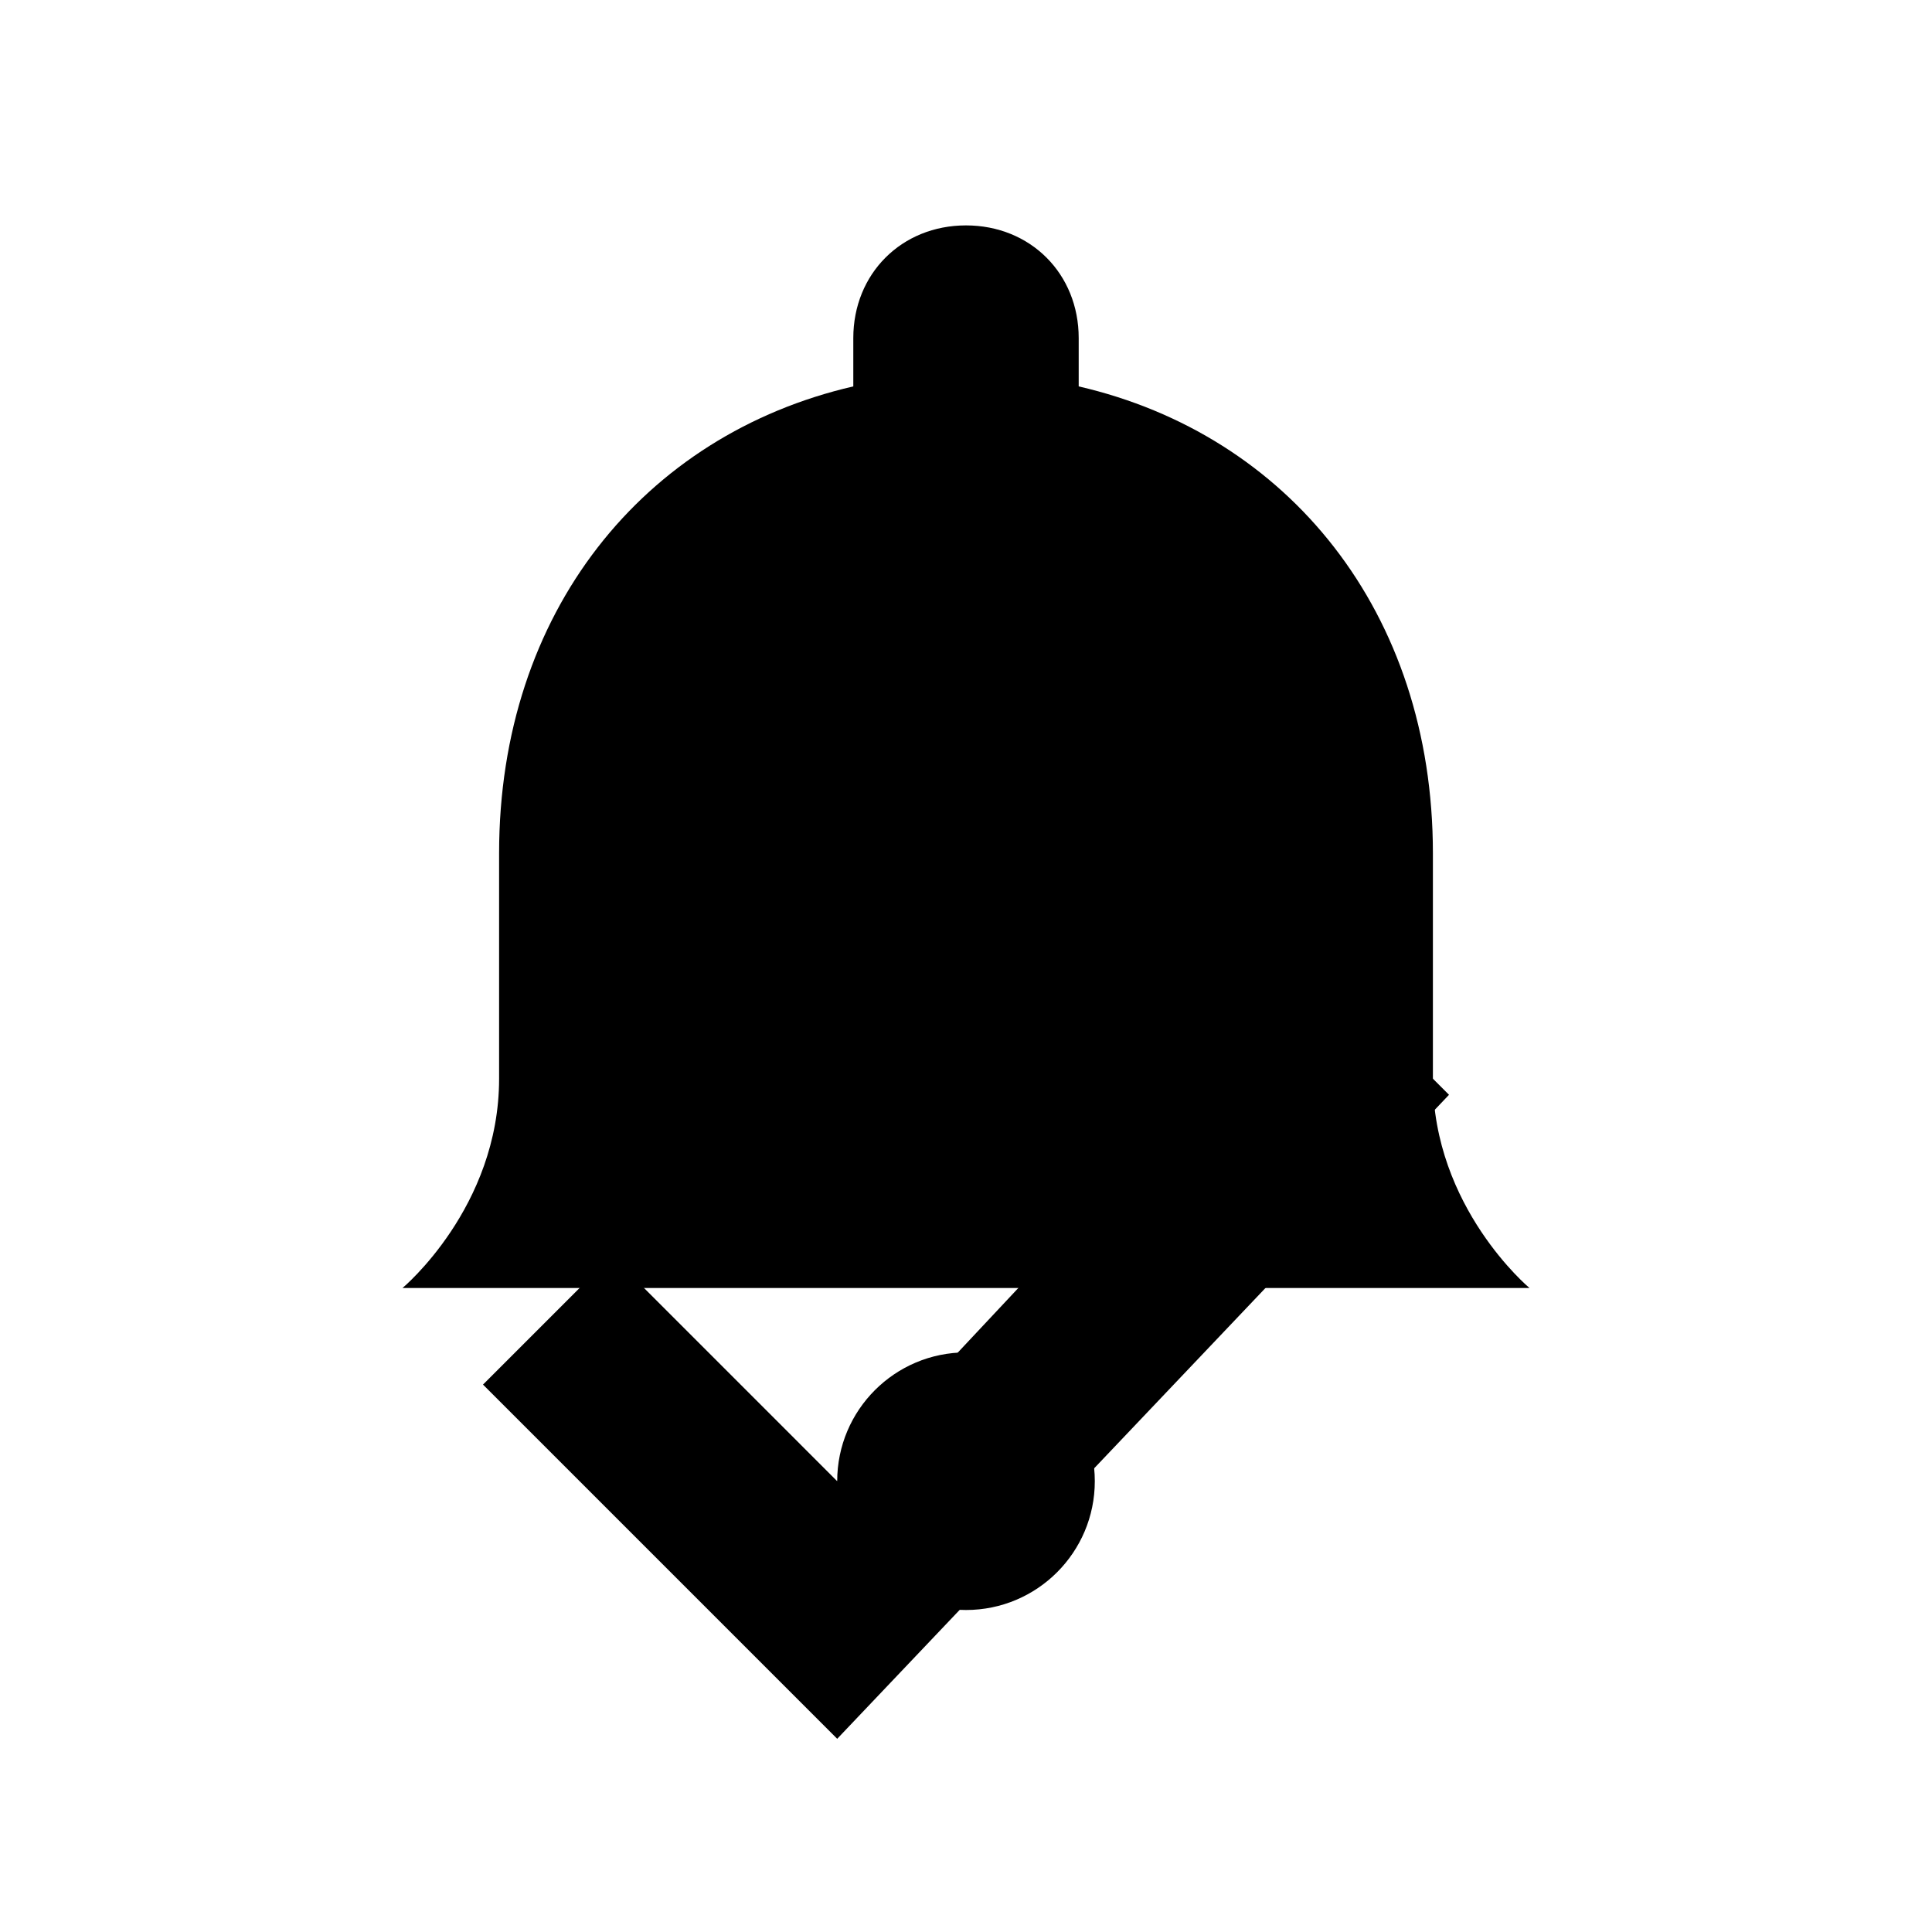
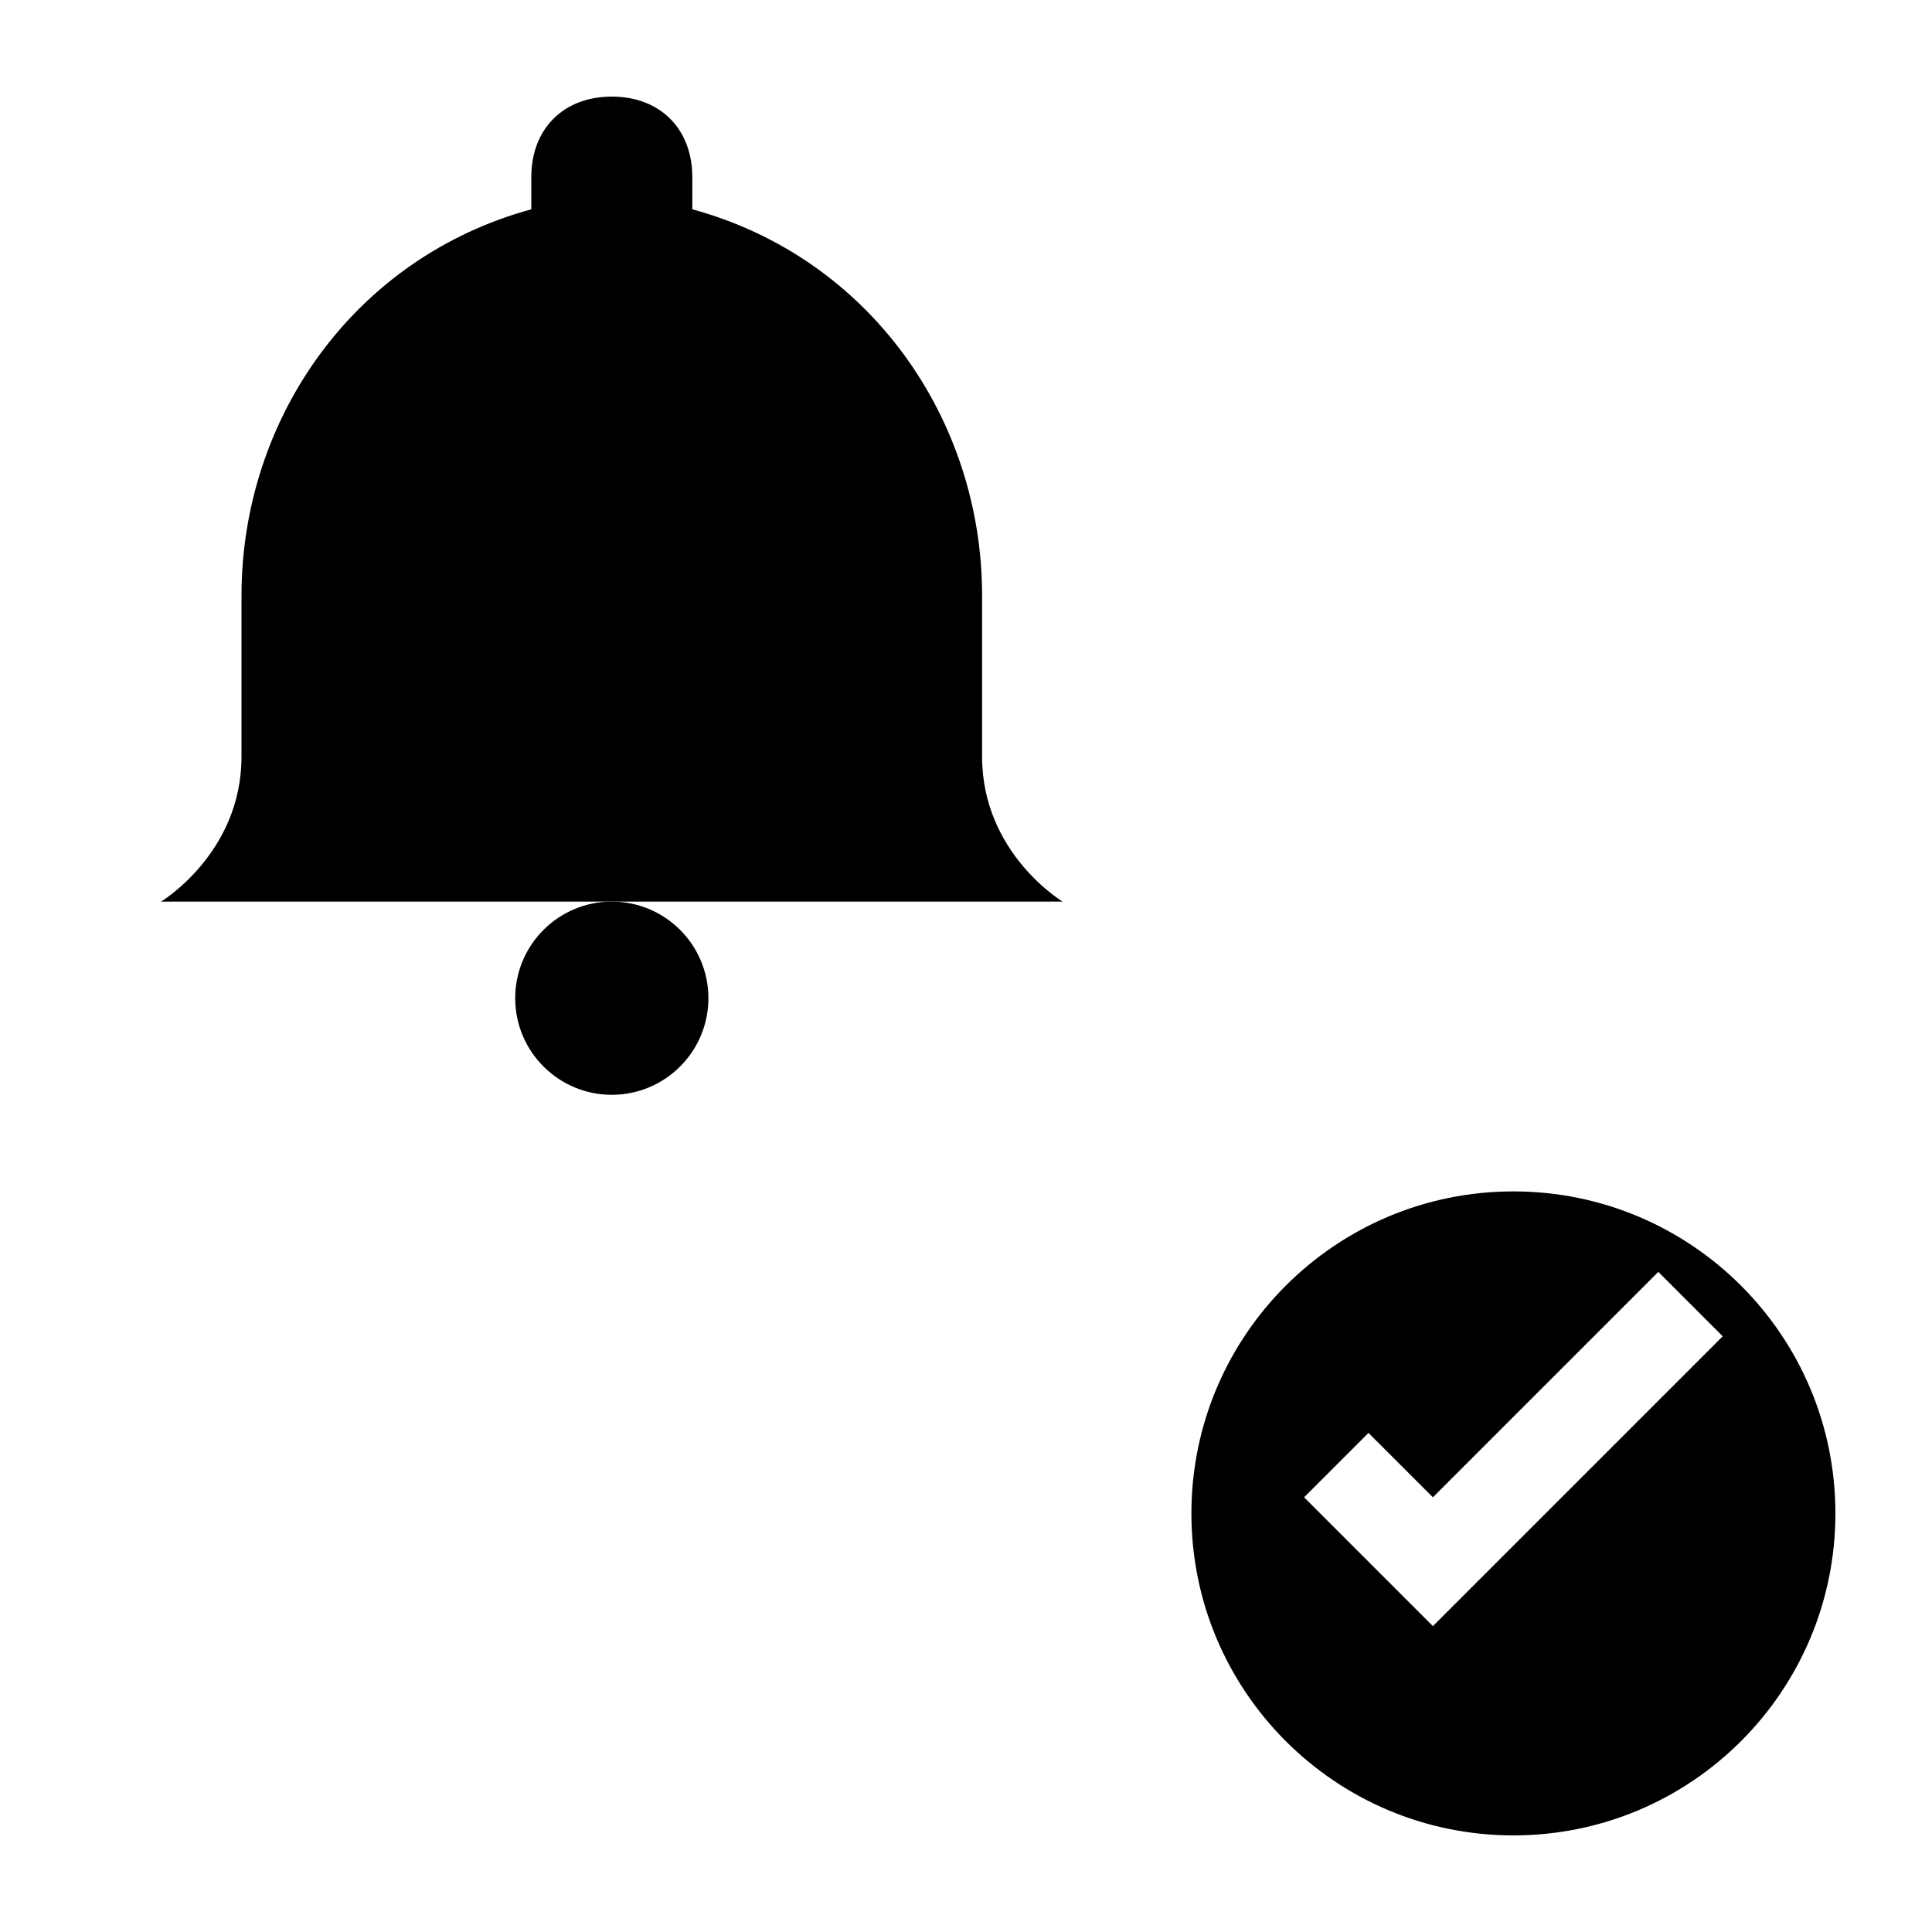
<svg xmlns="http://www.w3.org/2000/svg" viewBox="0 0 120 120" fill="#000000">
-   <path d="M60 14c-4 0-7 3-7 7v3c-13 3-22 14-22 29v14c0 8-6 13-6 13h70s-6-5-6-13V53c0-15-9-26-22-29v-3c0-4-3-7-7-7z" />
-   <circle cx="60" cy="92" r="8" />
-   <path d="M38 78l14 14 30-32 8 8-38 40-22-22z" />
+   <path d="M38 6c-3 0-5 2-5 5v2c-11 3-18 13-18 24v10c0 6-5 9-5 9h56s-5-3-5-9V37c0-11-7-21-18-24V11c0-3-2-5-5-5z" />
+   <circle cx="38" cy="62" r="6" />
+   <path fill-rule="evenodd" d="M74,94 A20,20 0 1,0 114,94 A20,20 0 1,0 74,94 M81,93 L89,101 L107,83 L103,79 L89,93 L85,89 Z" />
</svg>
